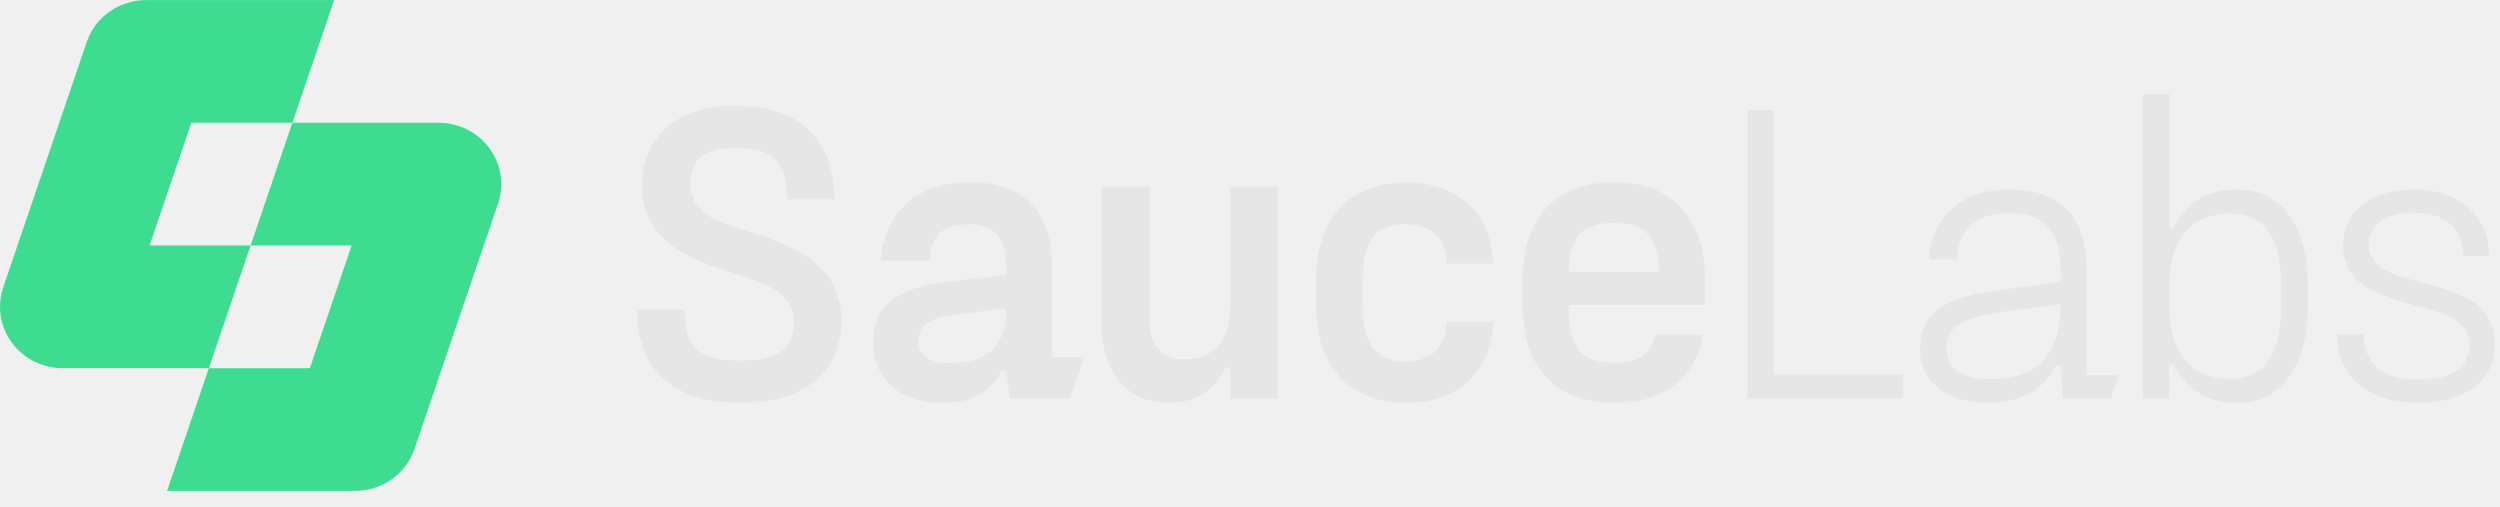
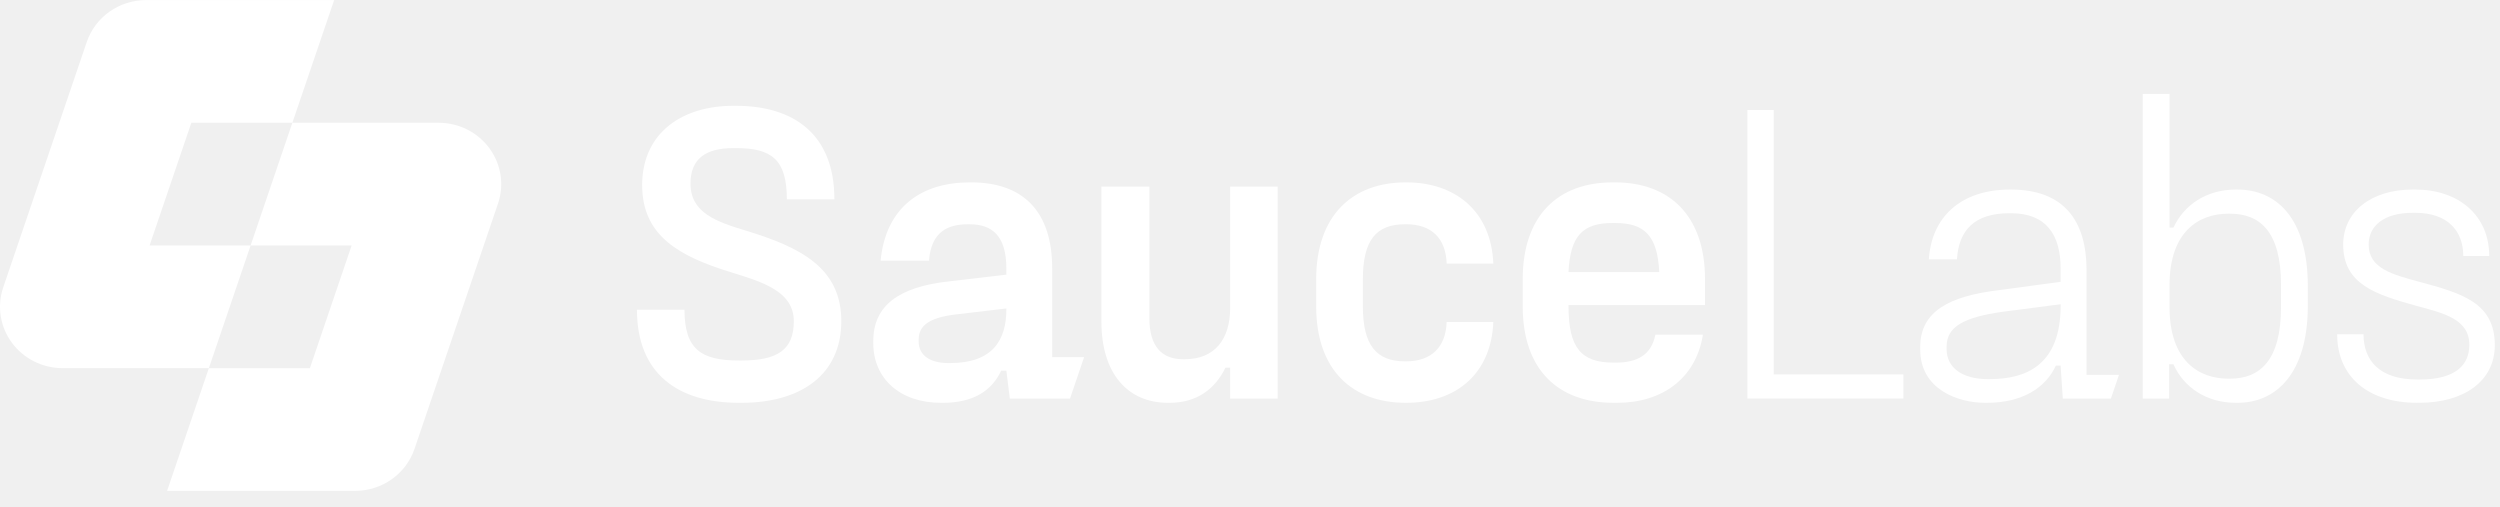
- <svg xmlns="http://www.w3.org/2000/svg" viewBox="0 0 163 33" fill="none" version="1.1" id="svg2920">
-   <g clip-path="url(#clip0_1840_12348)" id="g2913">
-     <path d="M13.617 16.003H9.753L12.476 8.003H19.063L21.787 0.004H9.532C7.774 0.004 6.213 1.105 5.656 2.739L0.21 18.738C-0.205 19.958 0.004 21.299 0.772 22.343C1.54 23.386 2.772 24.003 4.086 24.003H13.618L16.341 16.003H13.618H13.617Z" fill="#3DDC91" id="path2891" />
-     <path d="M31.909 9.665C31.141 8.621 29.909 8.004 28.595 8.004H19.062L16.34 16.004H22.927L20.204 24.005H13.617L10.894 32.005H23.149C24.907 32.005 26.468 30.904 27.025 29.27L32.471 13.271C32.886 12.051 32.677 10.71 31.909 9.666V9.665Z" fill="#3DDC91" id="path2893" />
-     <path d="M48.176 26.263C44.233 26.263 41.529 24.387 41.529 20.195H44.628C44.628 22.787 45.727 23.505 48.178 23.505H48.348C50.686 23.505 51.757 22.815 51.757 20.939C51.757 18.732 49.081 18.237 47.023 17.547C43.699 16.444 41.84 14.981 41.868 11.974C41.925 8.636 44.489 6.898 47.812 6.898H47.98C51.783 6.898 54.402 8.775 54.402 12.995H51.303C51.303 10.374 50.289 9.657 47.978 9.657H47.81C45.979 9.657 45.021 10.374 45.021 11.974C45.021 13.877 46.712 14.456 48.627 15.036C52.148 16.112 54.853 17.435 54.853 20.939C54.853 24.443 52.205 26.263 48.344 26.263H48.175H48.176Z" fill="#132322" id="path2895" style="fill:#e6e6e6" />
-     <path d="M68.6 23.285H70.684L69.765 25.987H65.84L65.615 24.167H65.277C64.657 25.49 63.447 26.264 61.473 26.264H61.361C58.685 26.264 56.938 24.692 56.938 22.375V22.236C56.938 19.947 58.572 18.706 61.868 18.347L65.615 17.906V17.519C65.615 15.368 64.686 14.623 63.22 14.623H63.107C61.783 14.623 60.712 15.12 60.572 16.994H57.417C57.755 13.464 60.122 11.891 63.221 11.891H63.334C66.659 11.891 68.602 13.739 68.602 17.49V23.283L68.6 23.285ZM61.952 23.672C64.712 23.672 65.615 22.182 65.615 20.168V20.112L62.347 20.498C60.46 20.719 59.897 21.298 59.897 22.154V22.264C59.897 23.146 60.601 23.672 61.84 23.672H61.952Z" fill="#132322" id="path2897" style="fill:#e6e6e6" />
-     <path d="M83.306 12.168V25.988H80.206V23.974H79.897C79.221 25.381 78.01 26.263 76.263 26.263H76.15C73.53 26.263 71.812 24.36 71.812 20.967V12.168H74.939V20.746C74.939 22.622 75.784 23.422 77.135 23.422H77.248C79.191 23.422 80.206 22.125 80.206 20.084V12.168H83.306Z" fill="#132322" id="path2899" style="fill:#e6e6e6" />
-     <path d="M91.646 26.262C88.209 26.262 85.815 24.165 85.815 19.973V18.207C85.815 14.014 88.211 11.891 91.646 11.891H91.702C94.857 11.891 97.223 13.739 97.365 17.187H94.322C94.267 15.531 93.335 14.621 91.675 14.621H91.619C89.732 14.621 88.859 15.642 88.859 18.207V19.973C88.859 22.511 89.734 23.56 91.619 23.56H91.675C93.337 23.56 94.267 22.622 94.322 20.994H97.365C97.223 24.442 94.857 26.262 91.702 26.262H91.646Z" fill="#132322" id="path2901" style="fill:#e6e6e6" />
-     <path d="M111.169 19.891H102.267V19.973C102.267 22.704 103.113 23.642 105.197 23.642H105.367C106.775 23.642 107.676 23.119 107.93 21.822H111.03C110.579 24.662 108.382 26.262 105.451 26.262H105.197C101.647 26.262 99.281 24.165 99.281 19.973V18.207C99.281 14.014 101.619 11.891 105.14 11.891H105.308C108.801 11.891 111.167 14.015 111.167 18.207V19.889L111.169 19.891ZM105.14 14.54C103.224 14.54 102.38 15.34 102.266 17.74H108.182C108.07 15.34 107.196 14.54 105.308 14.54H105.14Z" fill="#132322" id="path2903" style="fill:#e6e6e6" />
-     <path d="M115.648 24.412H124.1V25.984H113.931V7.172H115.648V24.412Z" fill="#132322" id="path2905" style="fill:#e6e6e6" />
-     <path d="M136.044 24.442H138.157L137.631 25.987H134.494L134.353 23.836H134.044C133.368 25.297 131.847 26.263 129.536 26.263H129.423C127.648 26.263 125.198 25.381 125.198 22.787V22.621C125.198 20.276 127.141 19.311 130.269 18.925L134.353 18.373V17.517C134.353 15.282 133.395 13.903 131.114 13.903H131.001C128.719 13.903 127.705 15.034 127.593 16.91H125.762C125.93 14.18 127.818 12.359 131.059 12.359H131.114C134.551 12.359 136.044 14.372 136.044 17.628V24.442ZM129.734 24.718C132.101 24.718 134.355 23.808 134.355 19.919V19.836L130.524 20.334C128.045 20.692 126.919 21.3 126.919 22.595V22.761C126.919 23.974 127.932 24.72 129.623 24.72H129.736L129.734 24.718Z" fill="#132322" id="path2907" style="fill:#e6e6e6" />
-     <path d="M145.764 26.262C143.876 26.262 142.384 25.269 141.708 23.752H141.426V25.987H139.708V6.125H141.454V14.841H141.708C142.412 13.324 143.905 12.359 145.764 12.359H145.877C148.411 12.359 150.469 14.208 150.469 18.648V19.945C150.469 24.359 148.385 26.262 145.905 26.262H145.764ZM145.398 24.69C147.341 24.69 148.722 23.503 148.722 20.029V18.567C148.722 15.091 147.342 13.933 145.398 13.933H145.285C143.369 13.933 141.454 15.091 141.454 18.594V20.029C141.454 23.533 143.371 24.69 145.285 24.69H145.398Z" fill="#132322" id="path2909" style="fill:#e6e6e6" />
-     <path d="M157.596 26.262C154.357 26.262 152.383 24.524 152.383 21.793H154.101C154.101 23.503 155.143 24.744 157.594 24.744H157.762C160.129 24.744 161.001 23.778 161.001 22.483C161.001 20.801 159.31 20.414 157.564 19.945C154.888 19.2 152.775 18.538 152.775 15.946C152.775 13.821 154.578 12.359 157.31 12.359H157.48C160.268 12.359 162.297 14.015 162.297 16.69H160.606C160.606 15.062 159.592 13.875 157.48 13.875H157.31C155.422 13.875 154.436 14.731 154.436 15.944C154.436 17.516 156.014 17.903 157.732 18.372C160.492 19.117 162.662 19.723 162.662 22.509C162.662 24.855 160.633 26.26 157.76 26.26H157.592L157.596 26.262Z" fill="#132322" id="path2911" style="fill:#e6e6e6" />
+ <svg xmlns="http://www.w3.org/2000/svg" width="163" height="33" viewBox="0 0 163 33" fill="none">
+   <g clip-path="url(#clip0_1840_12348)">
+     <path d="M13.617 16.003H9.753L12.476 8.003H19.063L21.787 0.004H9.532C7.774 0.004 6.213 1.105 5.656 2.739L0.21 18.738C-0.205 19.958 0.004 21.299 0.772 22.343C1.54 23.386 2.772 24.003 4.086 24.003H13.618L16.341 16.003H13.618H13.617Z" fill="#FFFFFF" />
+     <path d="M31.909 9.665C31.141 8.621 29.909 8.004 28.595 8.004H19.062L16.34 16.004H22.927L20.204 24.005H13.617L10.894 32.005H23.149C24.907 32.005 26.468 30.904 27.025 29.27L32.471 13.271C32.886 12.051 32.677 10.71 31.909 9.666V9.665Z" fill="#FFFFFF" />
+     <path d="M48.176 26.263C44.233 26.263 41.529 24.387 41.529 20.195H44.628C44.628 22.787 45.727 23.505 48.178 23.505H48.348C50.686 23.505 51.757 22.815 51.757 20.939C51.757 18.732 49.081 18.237 47.023 17.547C43.699 16.444 41.84 14.981 41.868 11.974C41.925 8.636 44.489 6.898 47.812 6.898H47.98C51.783 6.898 54.402 8.775 54.402 12.995H51.303C51.303 10.374 50.289 9.657 47.978 9.657H47.81C45.979 9.657 45.021 10.374 45.021 11.974C45.021 13.877 46.712 14.456 48.627 15.036C52.148 16.112 54.853 17.435 54.853 20.939C54.853 24.443 52.205 26.263 48.344 26.263H48.175H48.176Z" fill="#FFFFFF" />
+     <path d="M68.6 23.285H70.684L69.765 25.987H65.84L65.615 24.167H65.277C64.657 25.49 63.447 26.264 61.473 26.264H61.361C58.685 26.264 56.938 24.692 56.938 22.375V22.236C56.938 19.947 58.572 18.706 61.868 18.347L65.615 17.906V17.519C65.615 15.368 64.686 14.623 63.22 14.623H63.107C61.783 14.623 60.712 15.12 60.572 16.994H57.417C57.755 13.464 60.122 11.891 63.221 11.891H63.334C66.659 11.891 68.602 13.739 68.602 17.49V23.283L68.6 23.285ZM61.952 23.672C64.712 23.672 65.615 22.182 65.615 20.168V20.112L62.347 20.498C60.46 20.719 59.897 21.298 59.897 22.154V22.264C59.897 23.146 60.601 23.672 61.84 23.672H61.952Z" fill="#FFFFFF" />
+     <path d="M83.306 12.168V25.988H80.206V23.974H79.897C79.221 25.381 78.01 26.263 76.263 26.263H76.15C73.53 26.263 71.812 24.36 71.812 20.967V12.168H74.939V20.746C74.939 22.622 75.784 23.422 77.135 23.422H77.248C79.191 23.422 80.206 22.125 80.206 20.084V12.168H83.306Z" fill="#FFFFFF" />
+     <path d="M91.646 26.262C88.209 26.262 85.815 24.165 85.815 19.973V18.207C85.815 14.014 88.211 11.891 91.646 11.891H91.702C94.857 11.891 97.223 13.739 97.365 17.187H94.322C94.267 15.531 93.335 14.621 91.675 14.621H91.619C89.732 14.621 88.859 15.642 88.859 18.207V19.973C88.859 22.511 89.734 23.56 91.619 23.56H91.675C93.337 23.56 94.267 22.622 94.322 20.994H97.365C97.223 24.442 94.857 26.262 91.702 26.262H91.646Z" fill="#FFFFFF" />
+     <path d="M111.169 19.891H102.267V19.973C102.267 22.704 103.113 23.642 105.197 23.642H105.367C106.775 23.642 107.676 23.119 107.93 21.822H111.03C110.579 24.662 108.382 26.262 105.451 26.262H105.197C101.647 26.262 99.281 24.165 99.281 19.973V18.207C99.281 14.014 101.619 11.891 105.14 11.891H105.308C108.801 11.891 111.167 14.015 111.167 18.207V19.889L111.169 19.891ZM105.14 14.54C103.224 14.54 102.38 15.34 102.266 17.74H108.182C108.07 15.34 107.196 14.54 105.308 14.54H105.14Z" fill="#FFFFFF" />
+     <path d="M115.648 24.412H124.1V25.984H113.931V7.172H115.648V24.412Z" fill="#FFFFFF" />
+     <path d="M136.044 24.442H138.157L137.631 25.987H134.494L134.353 23.836H134.044C133.368 25.297 131.847 26.263 129.536 26.263H129.423C127.648 26.263 125.198 25.381 125.198 22.787V22.621C125.198 20.276 127.141 19.311 130.269 18.925L134.353 18.373V17.517C134.353 15.282 133.395 13.903 131.114 13.903H131.001C128.719 13.903 127.705 15.034 127.593 16.91H125.762C125.93 14.18 127.818 12.359 131.059 12.359H131.114C134.551 12.359 136.044 14.372 136.044 17.628V24.442ZM129.734 24.718C132.101 24.718 134.355 23.808 134.355 19.919V19.836L130.524 20.334C128.045 20.692 126.919 21.3 126.919 22.595V22.761C126.919 23.974 127.932 24.72 129.623 24.72H129.736L129.734 24.718Z" fill="#FFFFFF" />
+     <path d="M145.764 26.262C143.876 26.262 142.384 25.269 141.708 23.752H141.426V25.987H139.708V6.125H141.454V14.841H141.708C142.412 13.324 143.905 12.359 145.764 12.359H145.877C148.411 12.359 150.469 14.208 150.469 18.648V19.945C150.469 24.359 148.385 26.262 145.905 26.262H145.764ZM145.398 24.69C147.341 24.69 148.722 23.503 148.722 20.029V18.567C148.722 15.091 147.342 13.933 145.398 13.933H145.285C143.369 13.933 141.454 15.091 141.454 18.594V20.029C141.454 23.533 143.371 24.69 145.285 24.69H145.398Z" fill="#FFFFFF" />
+     <path d="M157.596 26.262C154.357 26.262 152.383 24.524 152.383 21.793H154.101C154.101 23.503 155.143 24.744 157.594 24.744H157.762C160.129 24.744 161.001 23.778 161.001 22.483C161.001 20.801 159.31 20.414 157.564 19.945C154.888 19.2 152.775 18.538 152.775 15.946C152.775 13.821 154.578 12.359 157.31 12.359H157.48C160.268 12.359 162.297 14.015 162.297 16.69H160.606C160.606 15.062 159.592 13.875 157.48 13.875H157.31C155.422 13.875 154.436 14.731 154.436 15.944C154.436 17.516 156.014 17.903 157.732 18.372C160.492 19.117 162.662 19.723 162.662 22.509C162.662 24.855 160.633 26.26 157.76 26.26H157.592L157.596 26.262Z" fill="#FFFFFF" />
  </g>
-   <defs id="defs2918">
+   <defs>
    <clipPath id="clip0_1840_12348">
-       <rect width="162.667" height="32" fill="white" transform="translate(0 0.00390625)" id="rect2915" />
+       <rect width="162.667" height="32" fill="white" transform="translate(0 0.00390625)" />
    </clipPath>
  </defs>
</svg>
